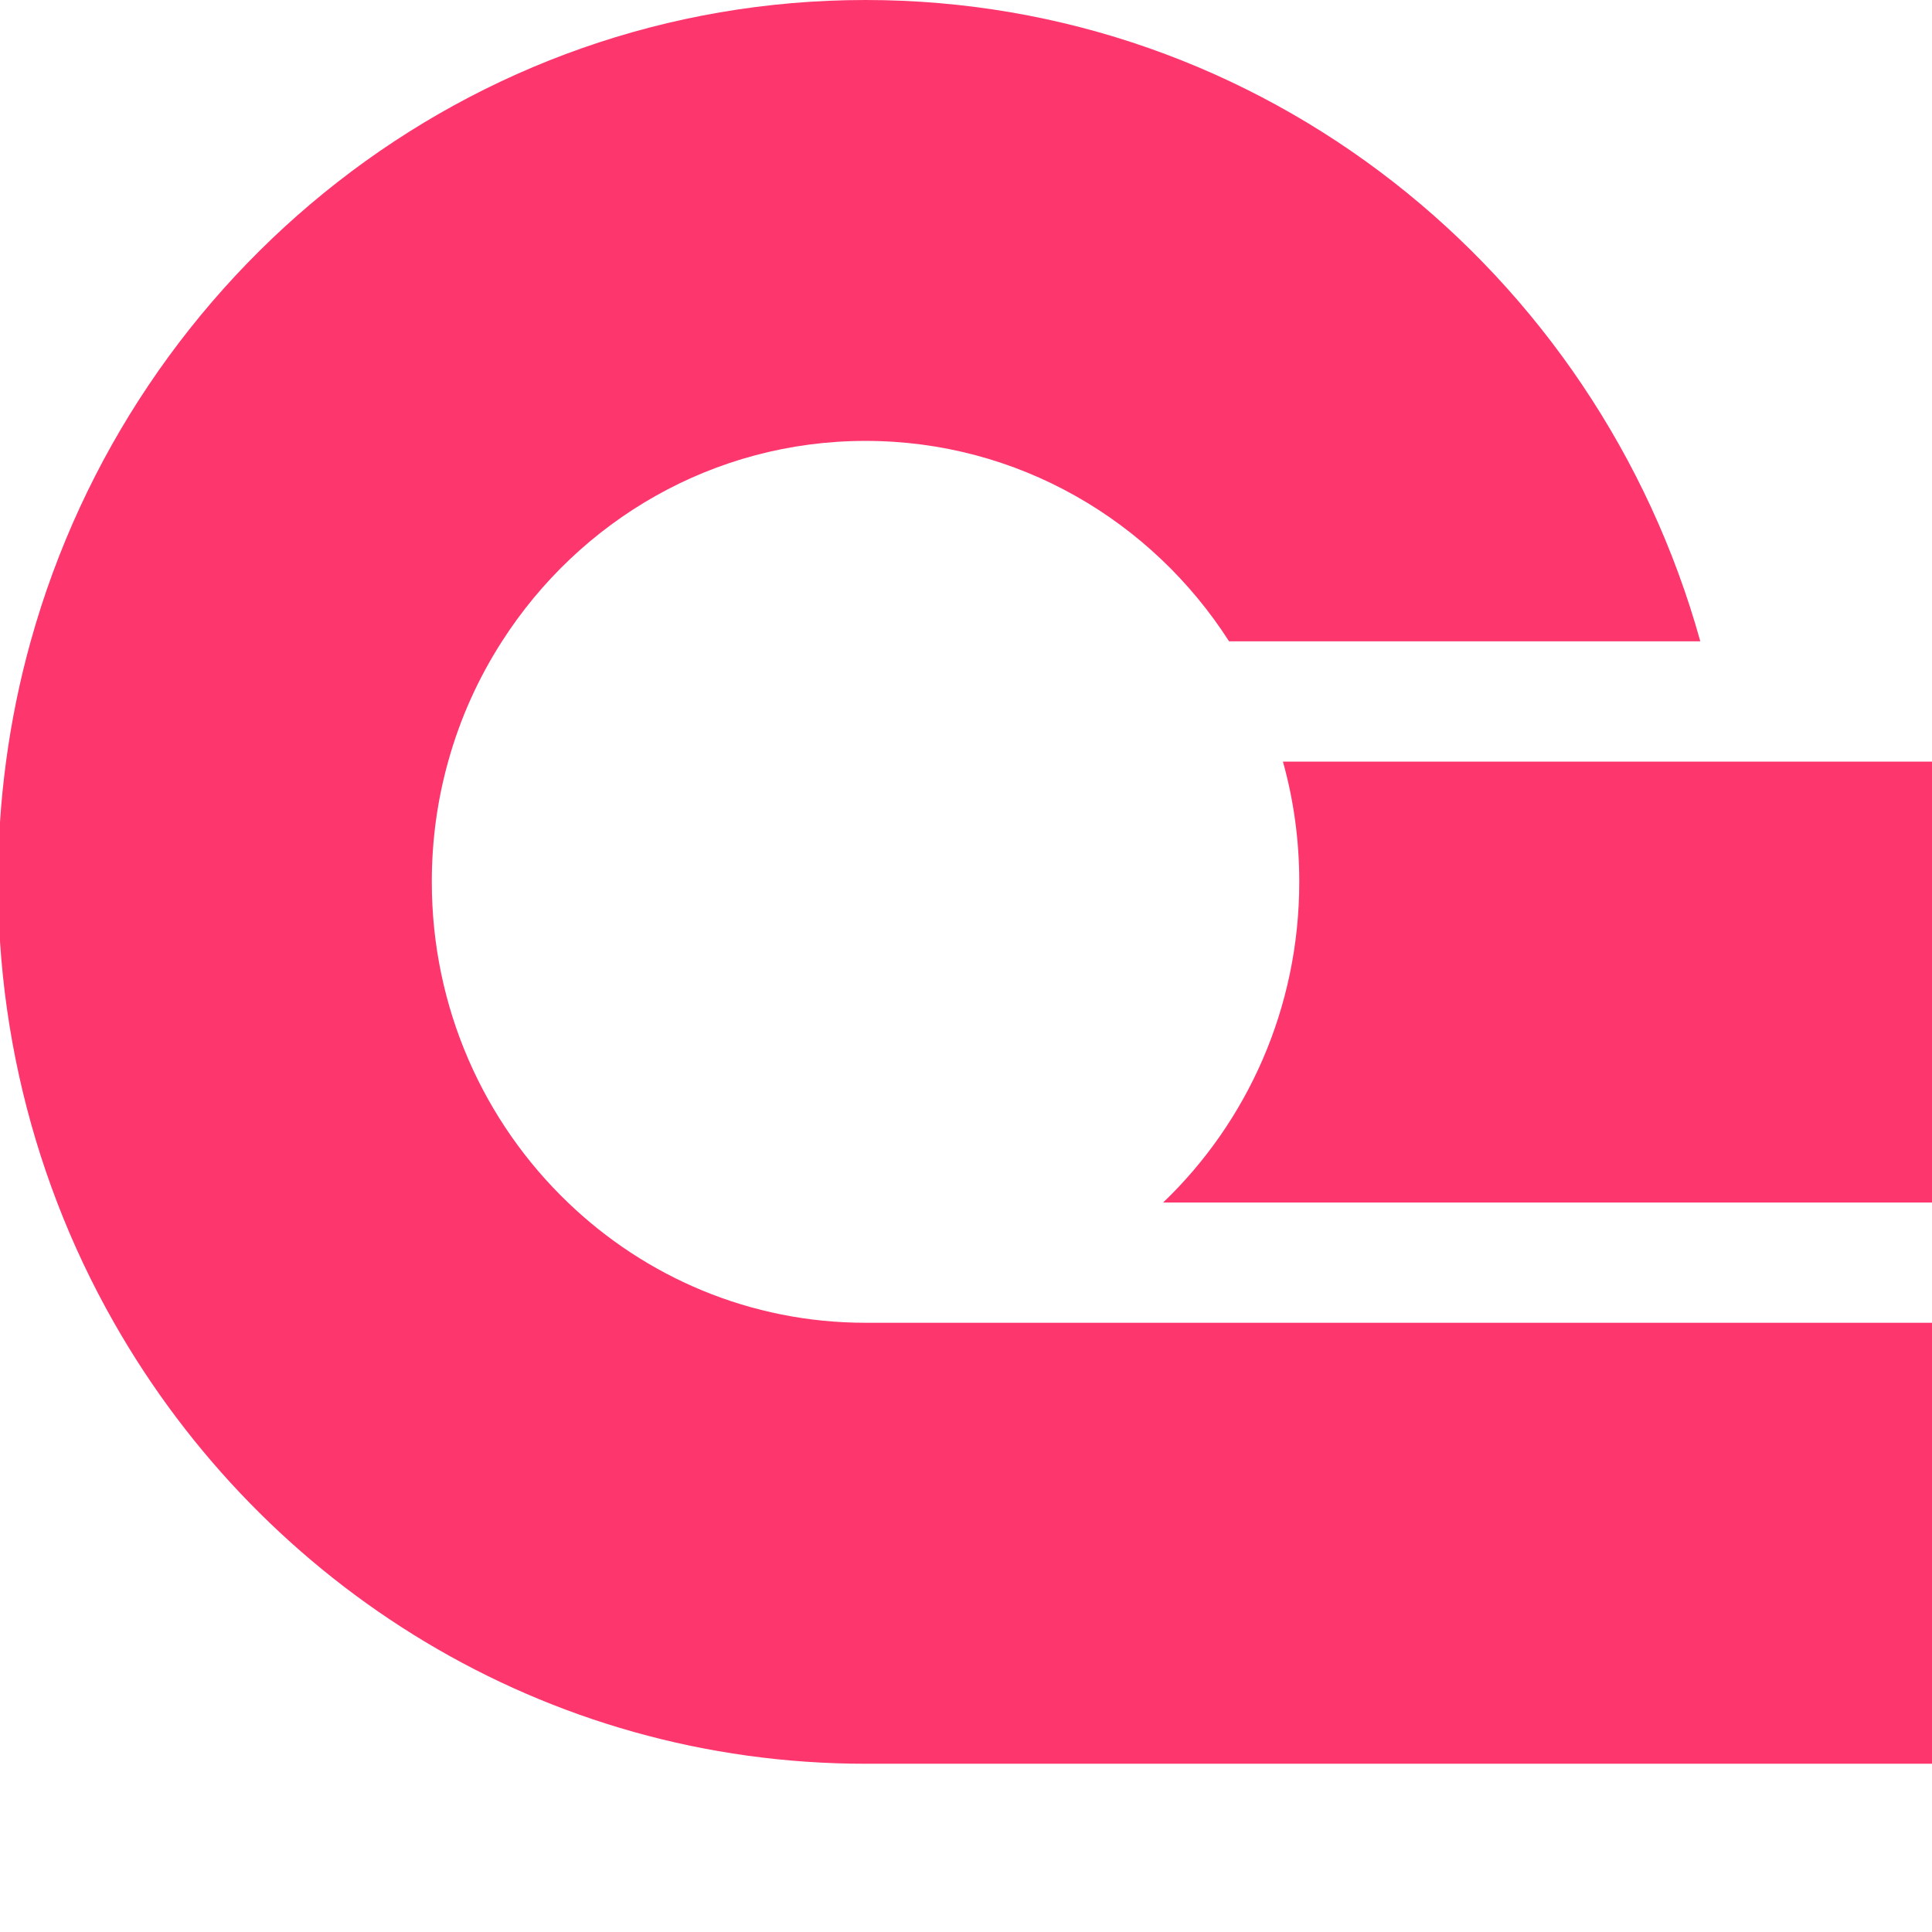
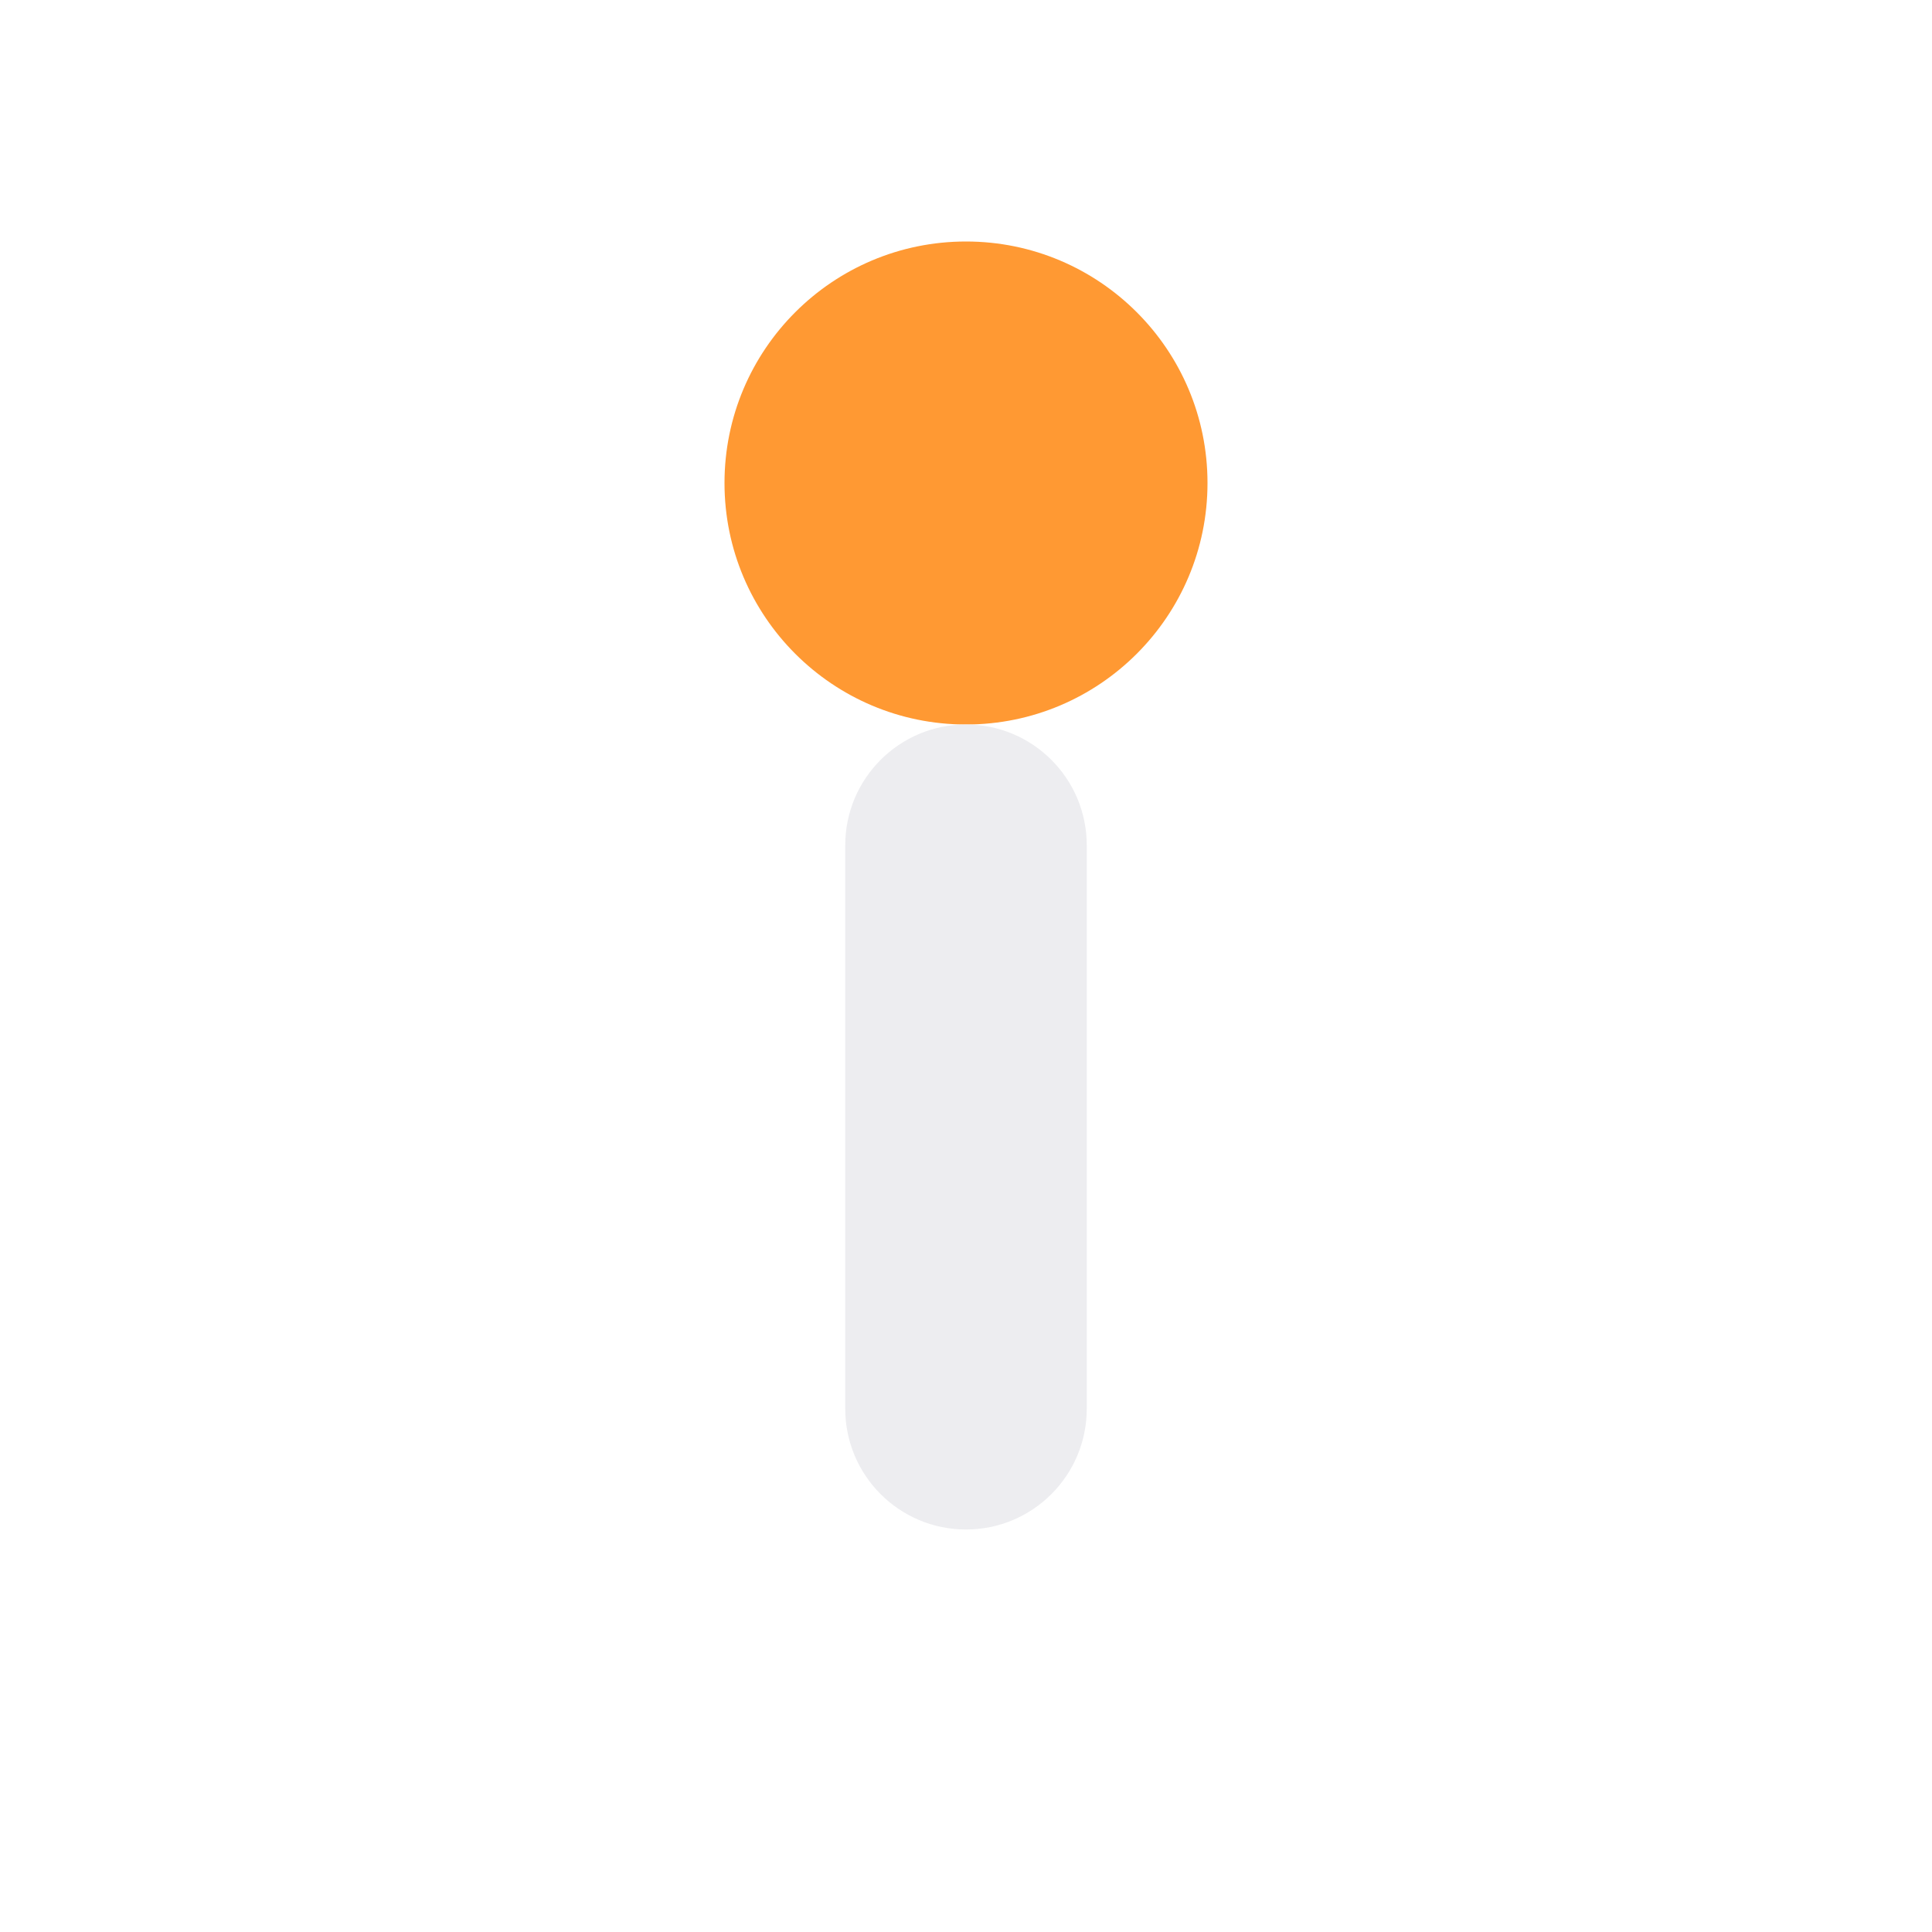
- <svg xmlns="http://www.w3.org/2000/svg" width="24" height="24" viewBox="0 0 24 24" fill="none">
-   <path d="M24.443 16.432V21.91H10.752C6.763 21.91 3.28 19.707 1.417 16.432C1.146 15.956 0.909 15.457 0.71 14.938C0.32 13.922 0.074 12.832 0 11.695V10.214C0.016 9.961 0.042 9.709 0.075 9.461C0.143 8.951 0.246 8.452 0.381 7.967C1.66 3.369 5.819 0 10.752 0C15.685 0 19.843 3.369 21.122 7.967H15.268C14.307 6.468 12.644 5.477 10.752 5.477C8.86 5.477 7.197 6.468 6.236 7.967C5.943 8.423 5.715 8.925 5.567 9.461C5.434 9.936 5.364 10.437 5.364 10.955C5.364 12.525 6.013 13.94 7.055 14.938C8.02 15.865 9.321 16.432 10.752 16.432H24.443Z" fill="#FD366E" />
-   <path d="M24.443 9.461V14.938H14.449C15.491 13.94 16.14 12.525 16.14 10.955C16.14 10.437 16.07 9.936 15.937 9.461H24.443Z" fill="#FD366E" />
+ <svg xmlns="http://www.w3.org/2000/svg" width="24" height="24" viewBox="0 0 24 24">
+   <rect width="24" height="24" fill="none" />
+   <circle cx="12" cy="6" r="3" fill="#FF9933" />
+   <rect x="10.5" y="9" width="3" height="10" rx="1.5" fill="#EDEDF0" />
</svg>
